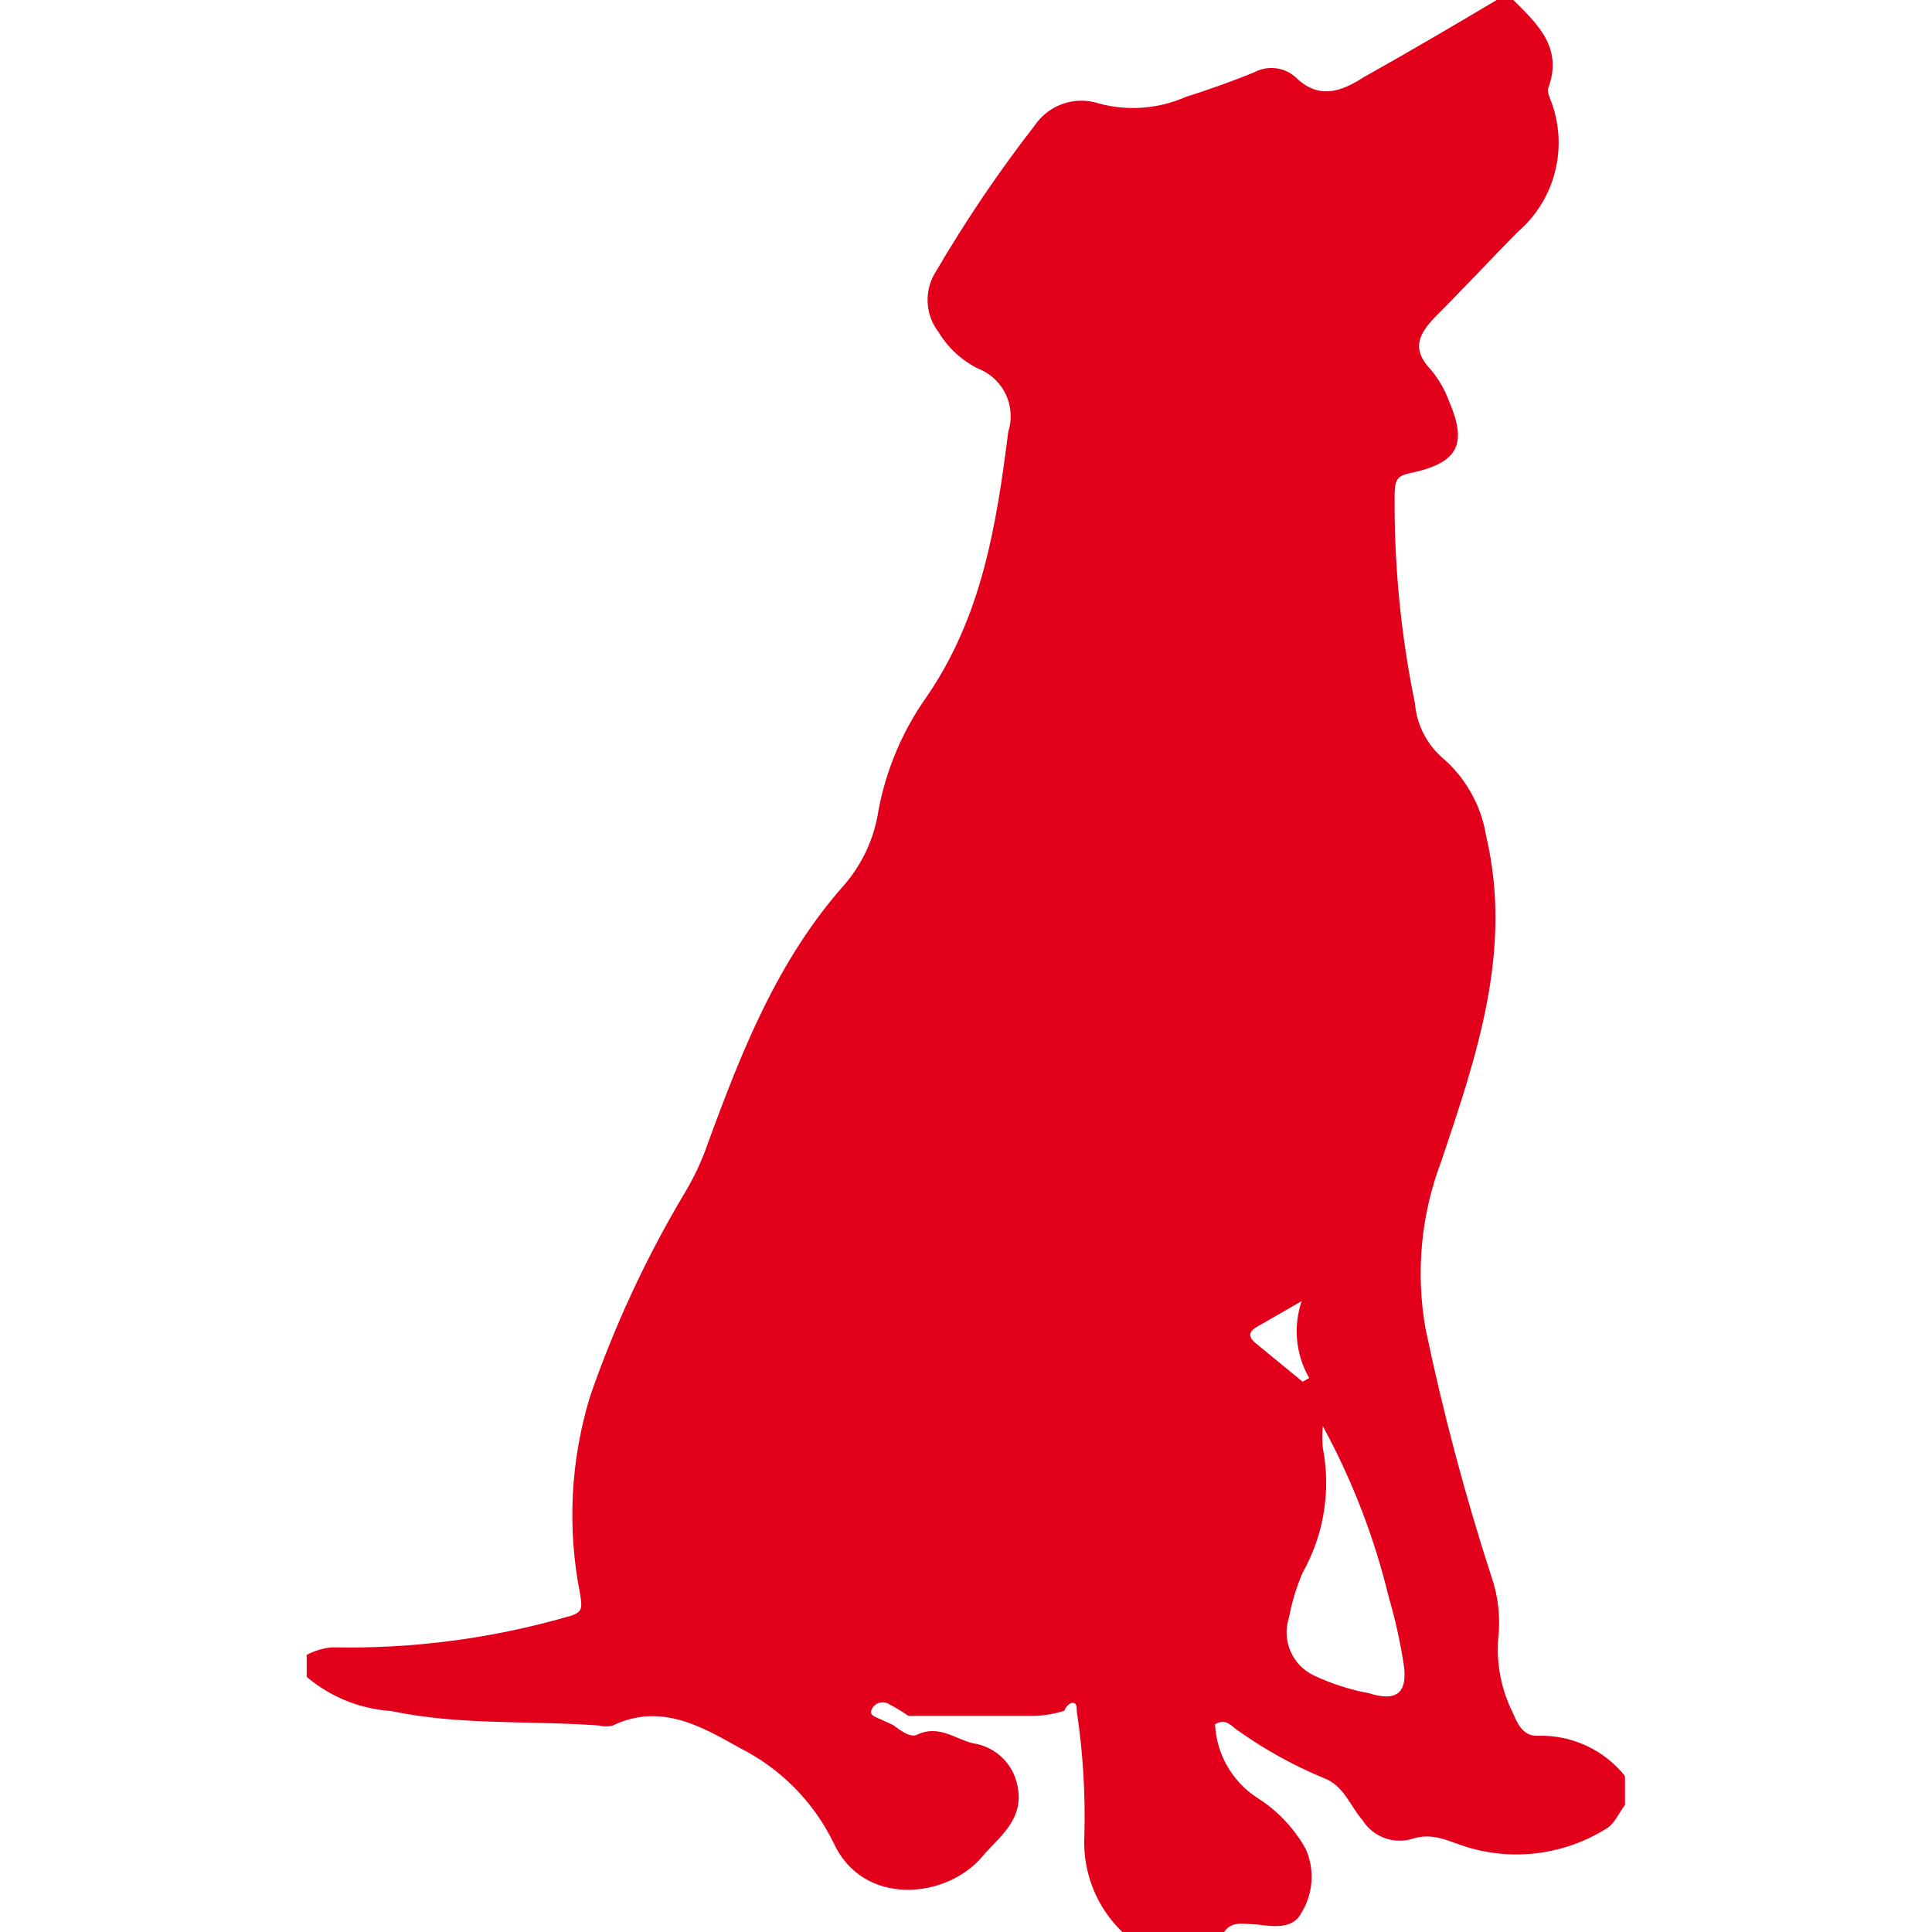
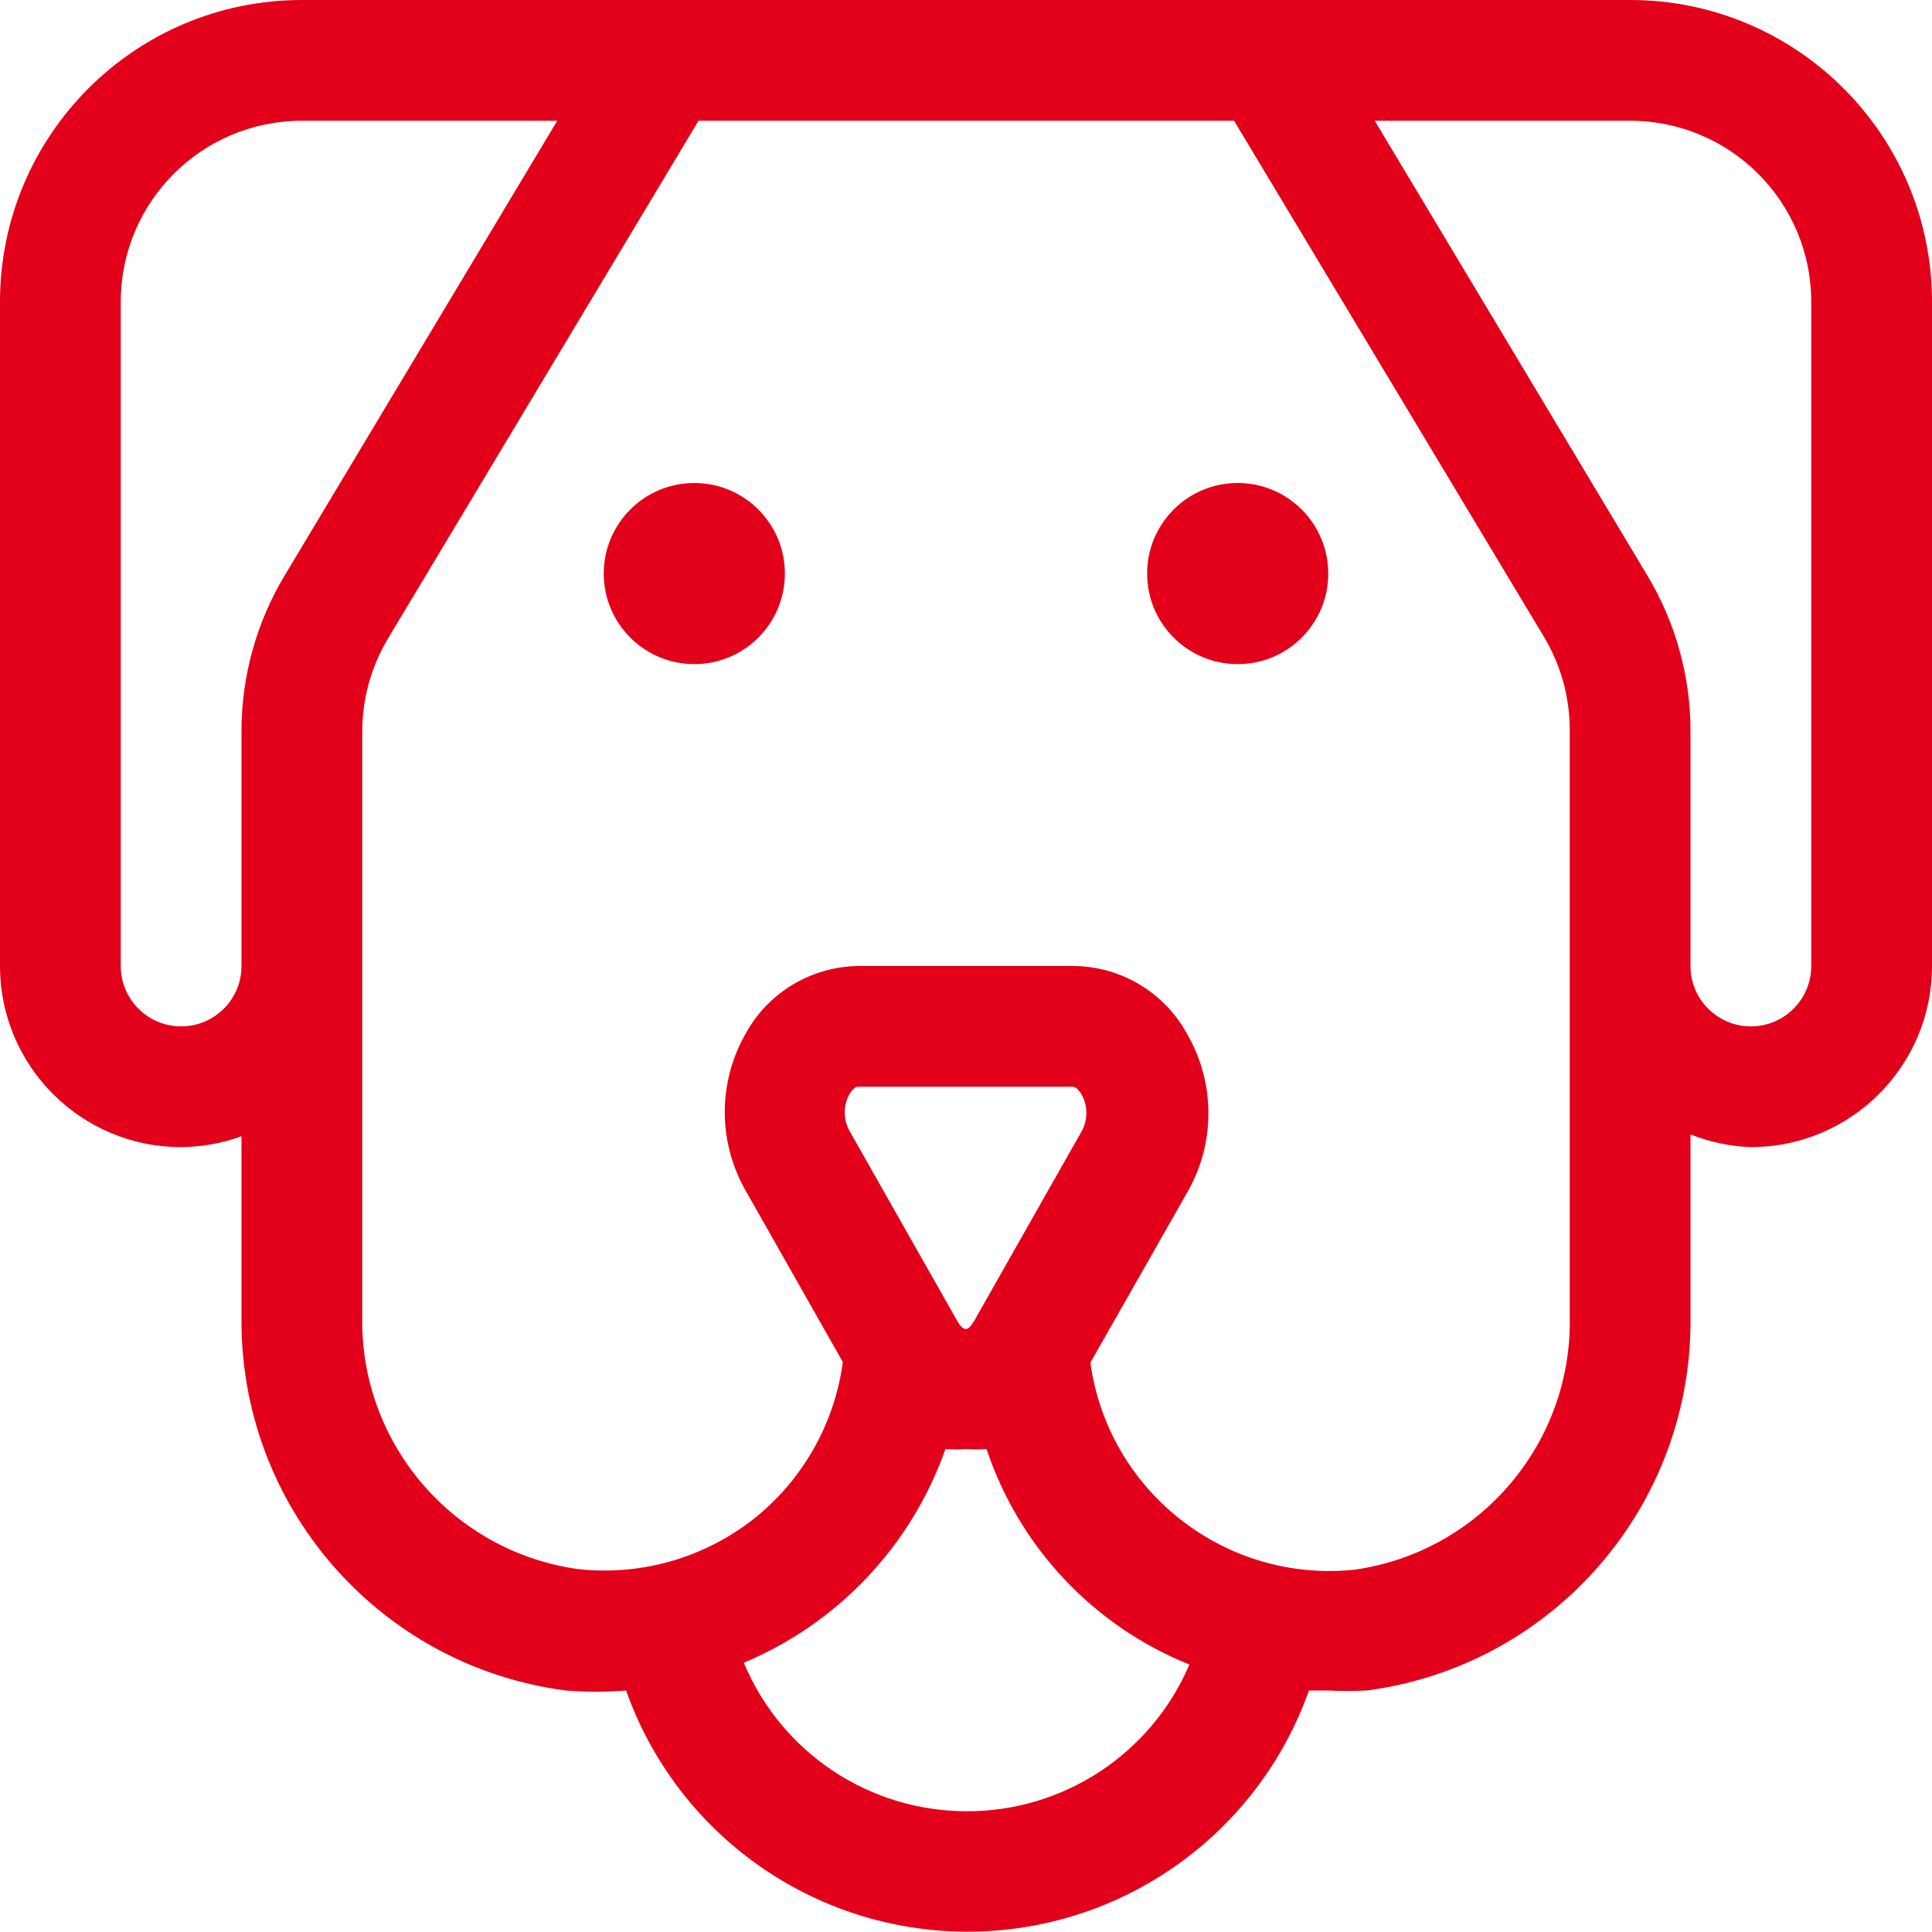
- <svg xmlns="http://www.w3.org/2000/svg" id="Dog" viewBox="0 0 64 64">
-   <defs>
-     <style>.cls-1{fill:none;clip-rule:evenodd;}.cls-2{clip-path:url(#clip-path);}.cls-3{fill:#e2001a;}</style>
-     <clipPath id="clip-path">
-       <path class="cls-1" d="M53.83,58.88v.91c-.2.26-.34.62-.61.78a5.61,5.61,0,0,1-4.58.63c-.65-.19-1.17-.53-1.91-.27a1.46,1.46,0,0,1-1.6-.64c-.41-.47-.61-1.14-1.28-1.39A14.44,14.44,0,0,1,41,57.32c-.2-.13-.39-.42-.75-.2a3.08,3.08,0,0,0,1.39,2.43,4.73,4.73,0,0,1,1.62,1.71,2.28,2.28,0,0,1-.14,2.09c-.28.57-.94.47-1.49.4-.4,0-.8-.15-1.08.25H37.18a4.11,4.11,0,0,1-1.26-3.16,23.24,23.24,0,0,0-.25-4.15c0-.12,0-.26-.11-.28s-.25.11-.3.26a3.51,3.51,0,0,1-1.17.17h-4a5.83,5.83,0,0,0-.7-.42.4.4,0,0,0-.49.16c-.15.25.1.29.26.37l.42.19c.25.18.57.44.81.32.71-.34,1.27.16,1.85.29a1.76,1.76,0,0,1,1.47,1.43c.22,1.12-.64,1.69-1.17,2.32-1.17,1.4-3.95,1.69-4.93-.46A6.91,6.91,0,0,0,24.5,57.9c-1.26-.71-2.62-1.5-4.2-.74a.92.92,0,0,1-.46,0c-2.29-.17-4.62,0-6.88-.48a4.83,4.83,0,0,1-2.8-1.13v-.73a2.15,2.15,0,0,1,.85-.25,26.15,26.15,0,0,0,7.74-1c.56-.14.54-.27.47-.75a13.43,13.43,0,0,1,.33-6.57,36.17,36.17,0,0,1,3.16-6.78,8.63,8.63,0,0,0,.73-1.57c1.12-3.06,2.31-6.09,4.53-8.59a4.88,4.88,0,0,0,1.13-2.46,9.55,9.55,0,0,1,1.59-3.76c1.84-2.67,2.32-5.7,2.71-8.79a1.69,1.69,0,0,0-1-2.09A3.19,3.19,0,0,1,31.09,11,1.74,1.74,0,0,1,31,9a44.74,44.74,0,0,1,3.28-4.85,1.87,1.87,0,0,1,2.13-.72,4.33,4.33,0,0,0,2.87-.22c.76-.24,1.52-.51,2.26-.81a1.2,1.2,0,0,1,1.38.16c.76.74,1.49.49,2.25,0C46.65,1.73,48.12.87,49.58,0h.55c.81.8,1.65,1.59,1.16,2.91-.05.14.06.35.12.52a3.9,3.9,0,0,1-1.14,4.26c-.9.91-1.77,1.85-2.68,2.76-.59.6-.86,1.1-.18,1.81a3.48,3.48,0,0,1,.58,1c.63,1.46.32,2.07-1.26,2.41-.38.08-.51.16-.53.62a32.87,32.87,0,0,0,.67,7,2.69,2.69,0,0,0,.92,1.82,4.32,4.32,0,0,1,1.44,2.58c.89,3.79-.31,7.28-1.49,10.79A10.46,10.46,0,0,0,47.22,44a78.52,78.52,0,0,0,2.18,8.21,4.64,4.64,0,0,1,.23,2.07,4.71,4.71,0,0,0,.49,2.47c.15.36.34.77.82.75a3.56,3.56,0,0,1,2.88,1.32m-10-11.58a3.68,3.68,0,0,0,0,.72,6.07,6.07,0,0,1-.67,4.14,7,7,0,0,0-.45,1.48,1.58,1.58,0,0,0,.82,1.92,7.44,7.44,0,0,0,1.83.59c.9.29,1.29,0,1.15-.95A17.43,17.43,0,0,0,46,52.89a23.14,23.14,0,0,0-2.15-5.59m-.73-4.2-1.46.84c-.29.16-.33.33-.07.55l1.56,1.28.22-.12a3.1,3.1,0,0,1-.25-2.55" />
-     </clipPath>
-   </defs>
-   <g class="cls-2">
-     <rect class="cls-3" x="-5.83" y="-16" width="75.67" height="96" />
+ <svg xmlns="http://www.w3.org/2000/svg" id="Icons" width="32" height="32" viewBox="0 0 32 32">
+   <g id="Category_-_Dog" data-name="Category - Dog">
+     <circle cx="11.5" cy="9.5" r="1.5" style="fill:#e2001a" />
+     <circle cx="20.5" cy="9.5" r="1.5" style="fill:#e2001a" />
+     <path d="M27,0H5A5,5,0,0,0,0,5V16a3,3,0,0,0,3,3,3,3,0,0,0,1-.18v3A6.17,6.17,0,0,0,9.37,28a6.22,6.22,0,0,0,1,0,6,6,0,0,0,11.31,0L22,28a6.36,6.36,0,0,0,.64,0A6.17,6.17,0,0,0,28,21.79v-3A3,3,0,0,0,29,19a3,3,0,0,0,3-3V5A5,5,0,0,0,27,0ZM3,17a1,1,0,0,1-1-1V5A3,3,0,0,1,5,2H9.23L4.71,9.54A5,5,0,0,0,4,12.11V16A1,1,0,0,1,3,17ZM16,30a4,4,0,0,1-3.68-2.46A6,6,0,0,0,15.66,24,2,2,0,0,0,16,24a2,2,0,0,0,.34,0,5.84,5.84,0,0,0,3.36,3.57A4,4,0,0,1,16,30Zm1.92-11.27-1.78,3.14c-.11.19-.18.19-.29,0l-1.78-3.14a.63.63,0,0,1,0-.61s.07-.12.14-.12h3.56c.06,0,.13.1.14.12A.63.63,0,0,1,17.92,18.73ZM26,21.79A4.15,4.15,0,0,1,22.43,26a4,4,0,0,1-4.37-3.43l1.61-2.83a2.62,2.62,0,0,0,0-2.6A2.16,2.16,0,0,0,17.78,16H14.22a2.16,2.16,0,0,0-1.87,1.12,2.62,2.62,0,0,0,0,2.6l1.61,2.84a4,4,0,0,1-1.38,2.52,4,4,0,0,1-3,.91A4.15,4.15,0,0,1,6,21.79V12.11a3,3,0,0,1,.43-1.54L11.57,2h8.87l5.14,8.56A3,3,0,0,1,26,12.11ZM29,17a1,1,0,0,1-1-1V12.11a5,5,0,0,0-.71-2.57L22.77,2H27a3,3,0,0,1,3,3V16A1,1,0,0,1,29,17Z" style="fill:#e2001a" />
  </g>
</svg>
